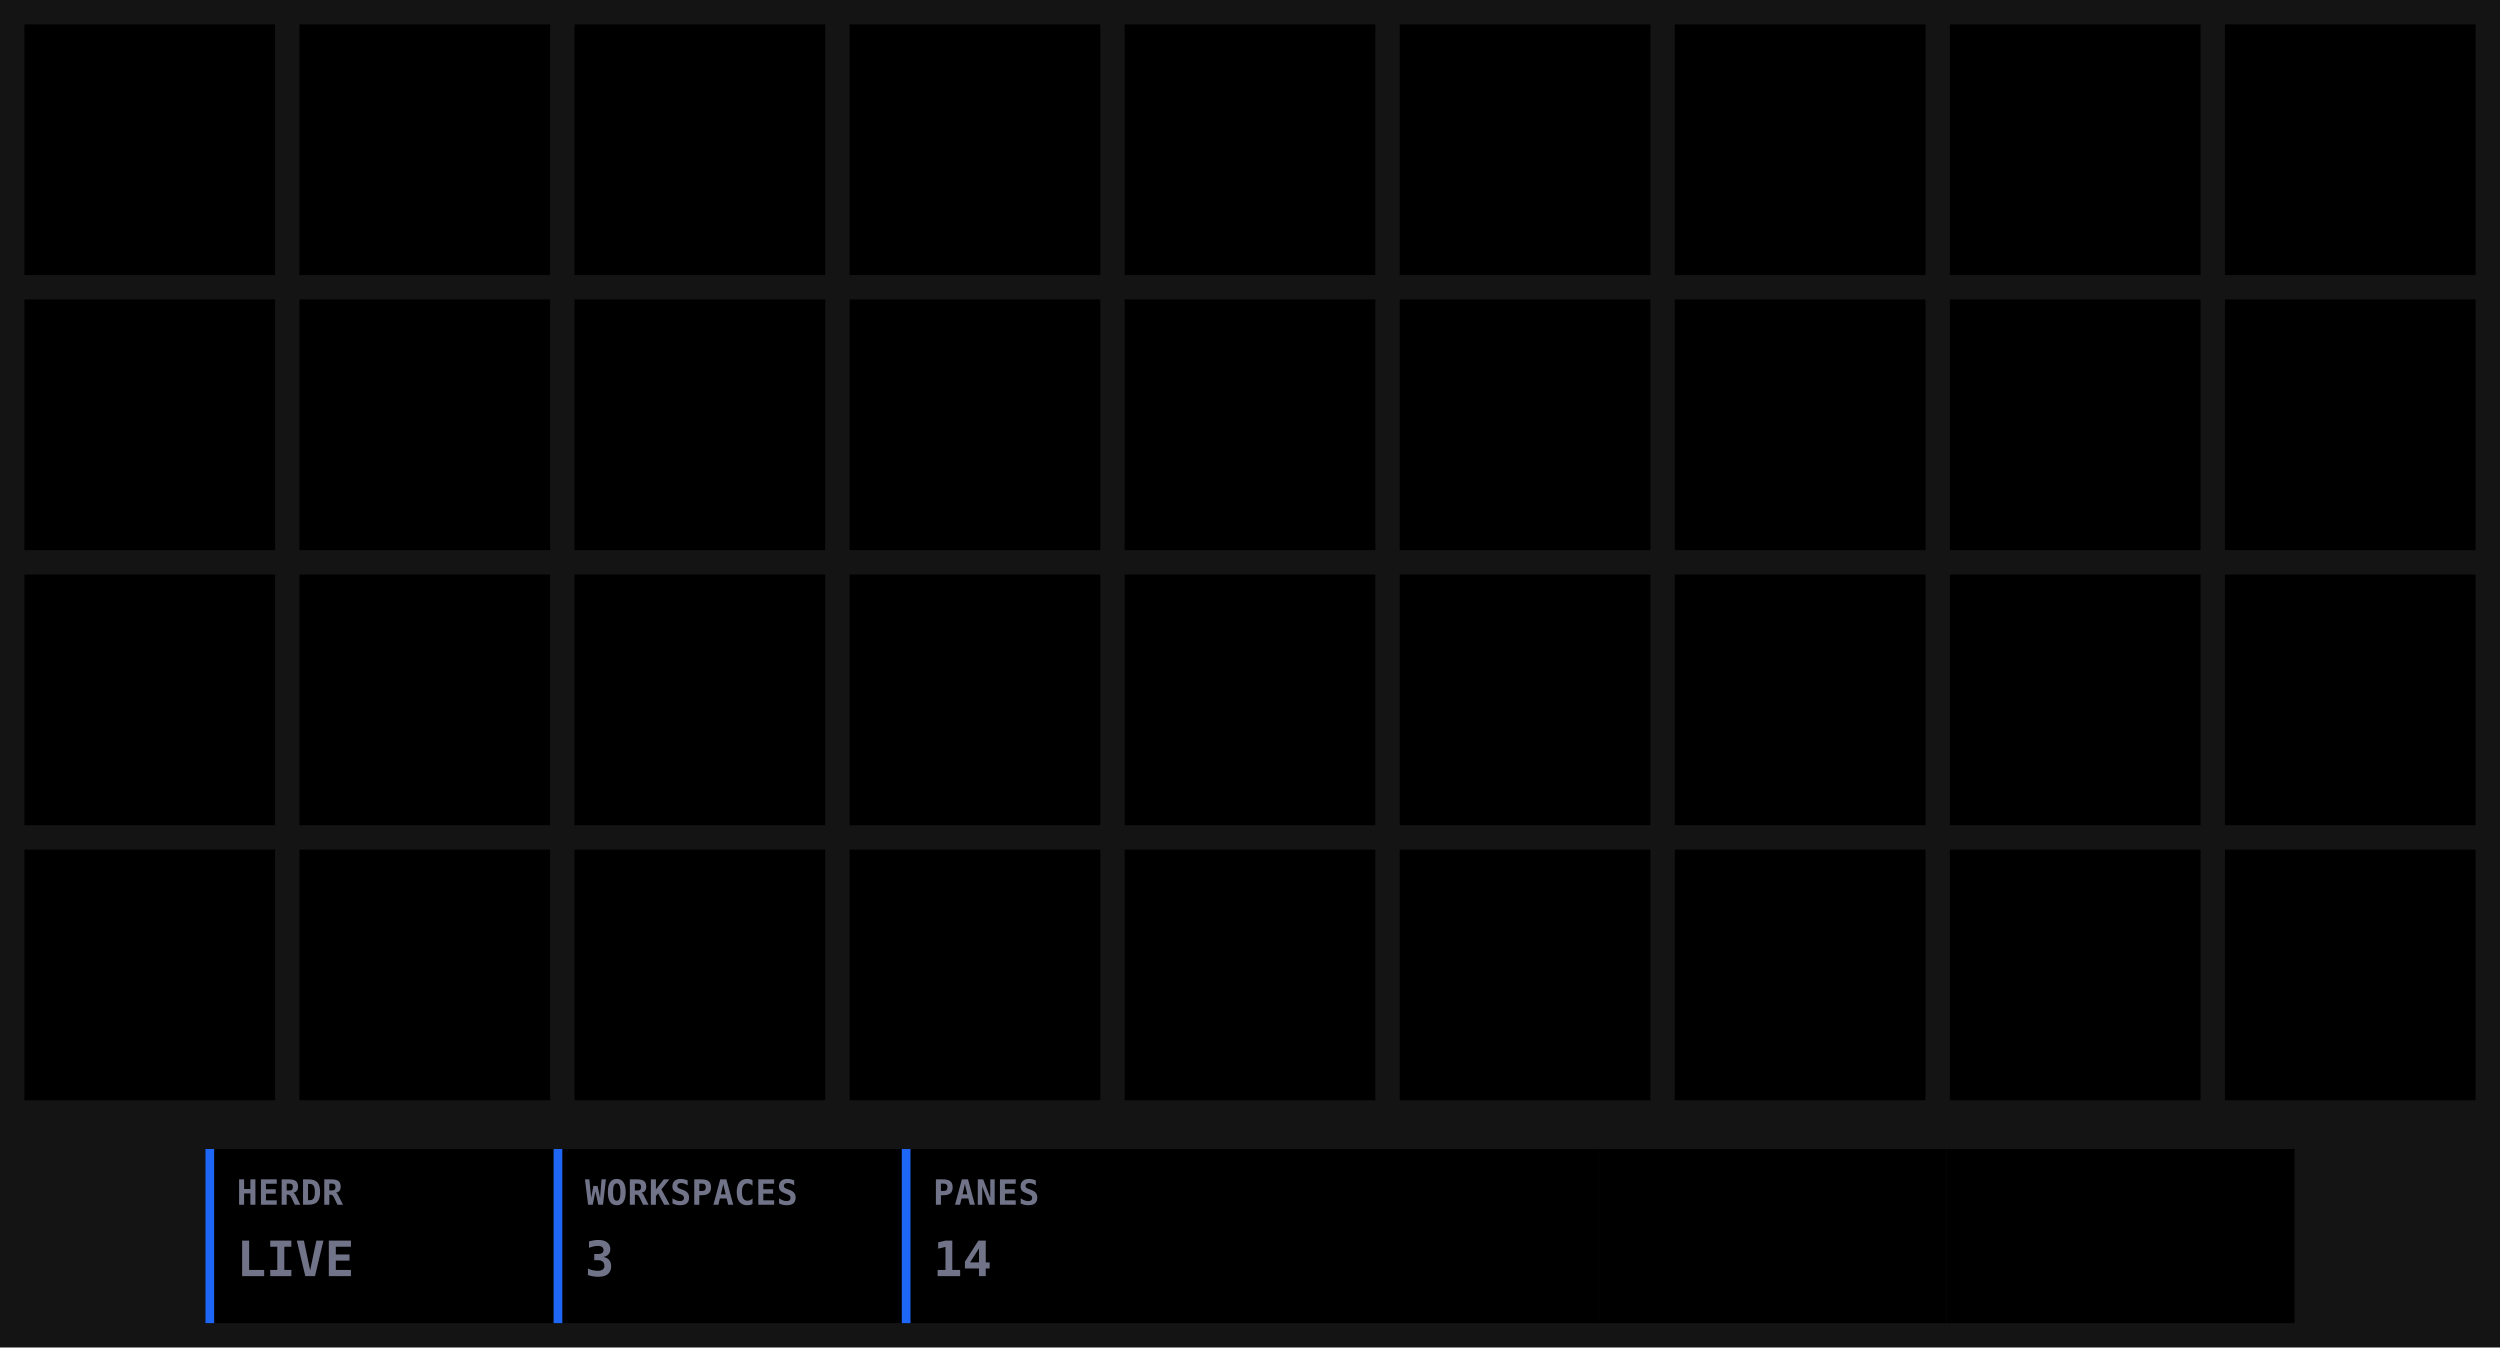
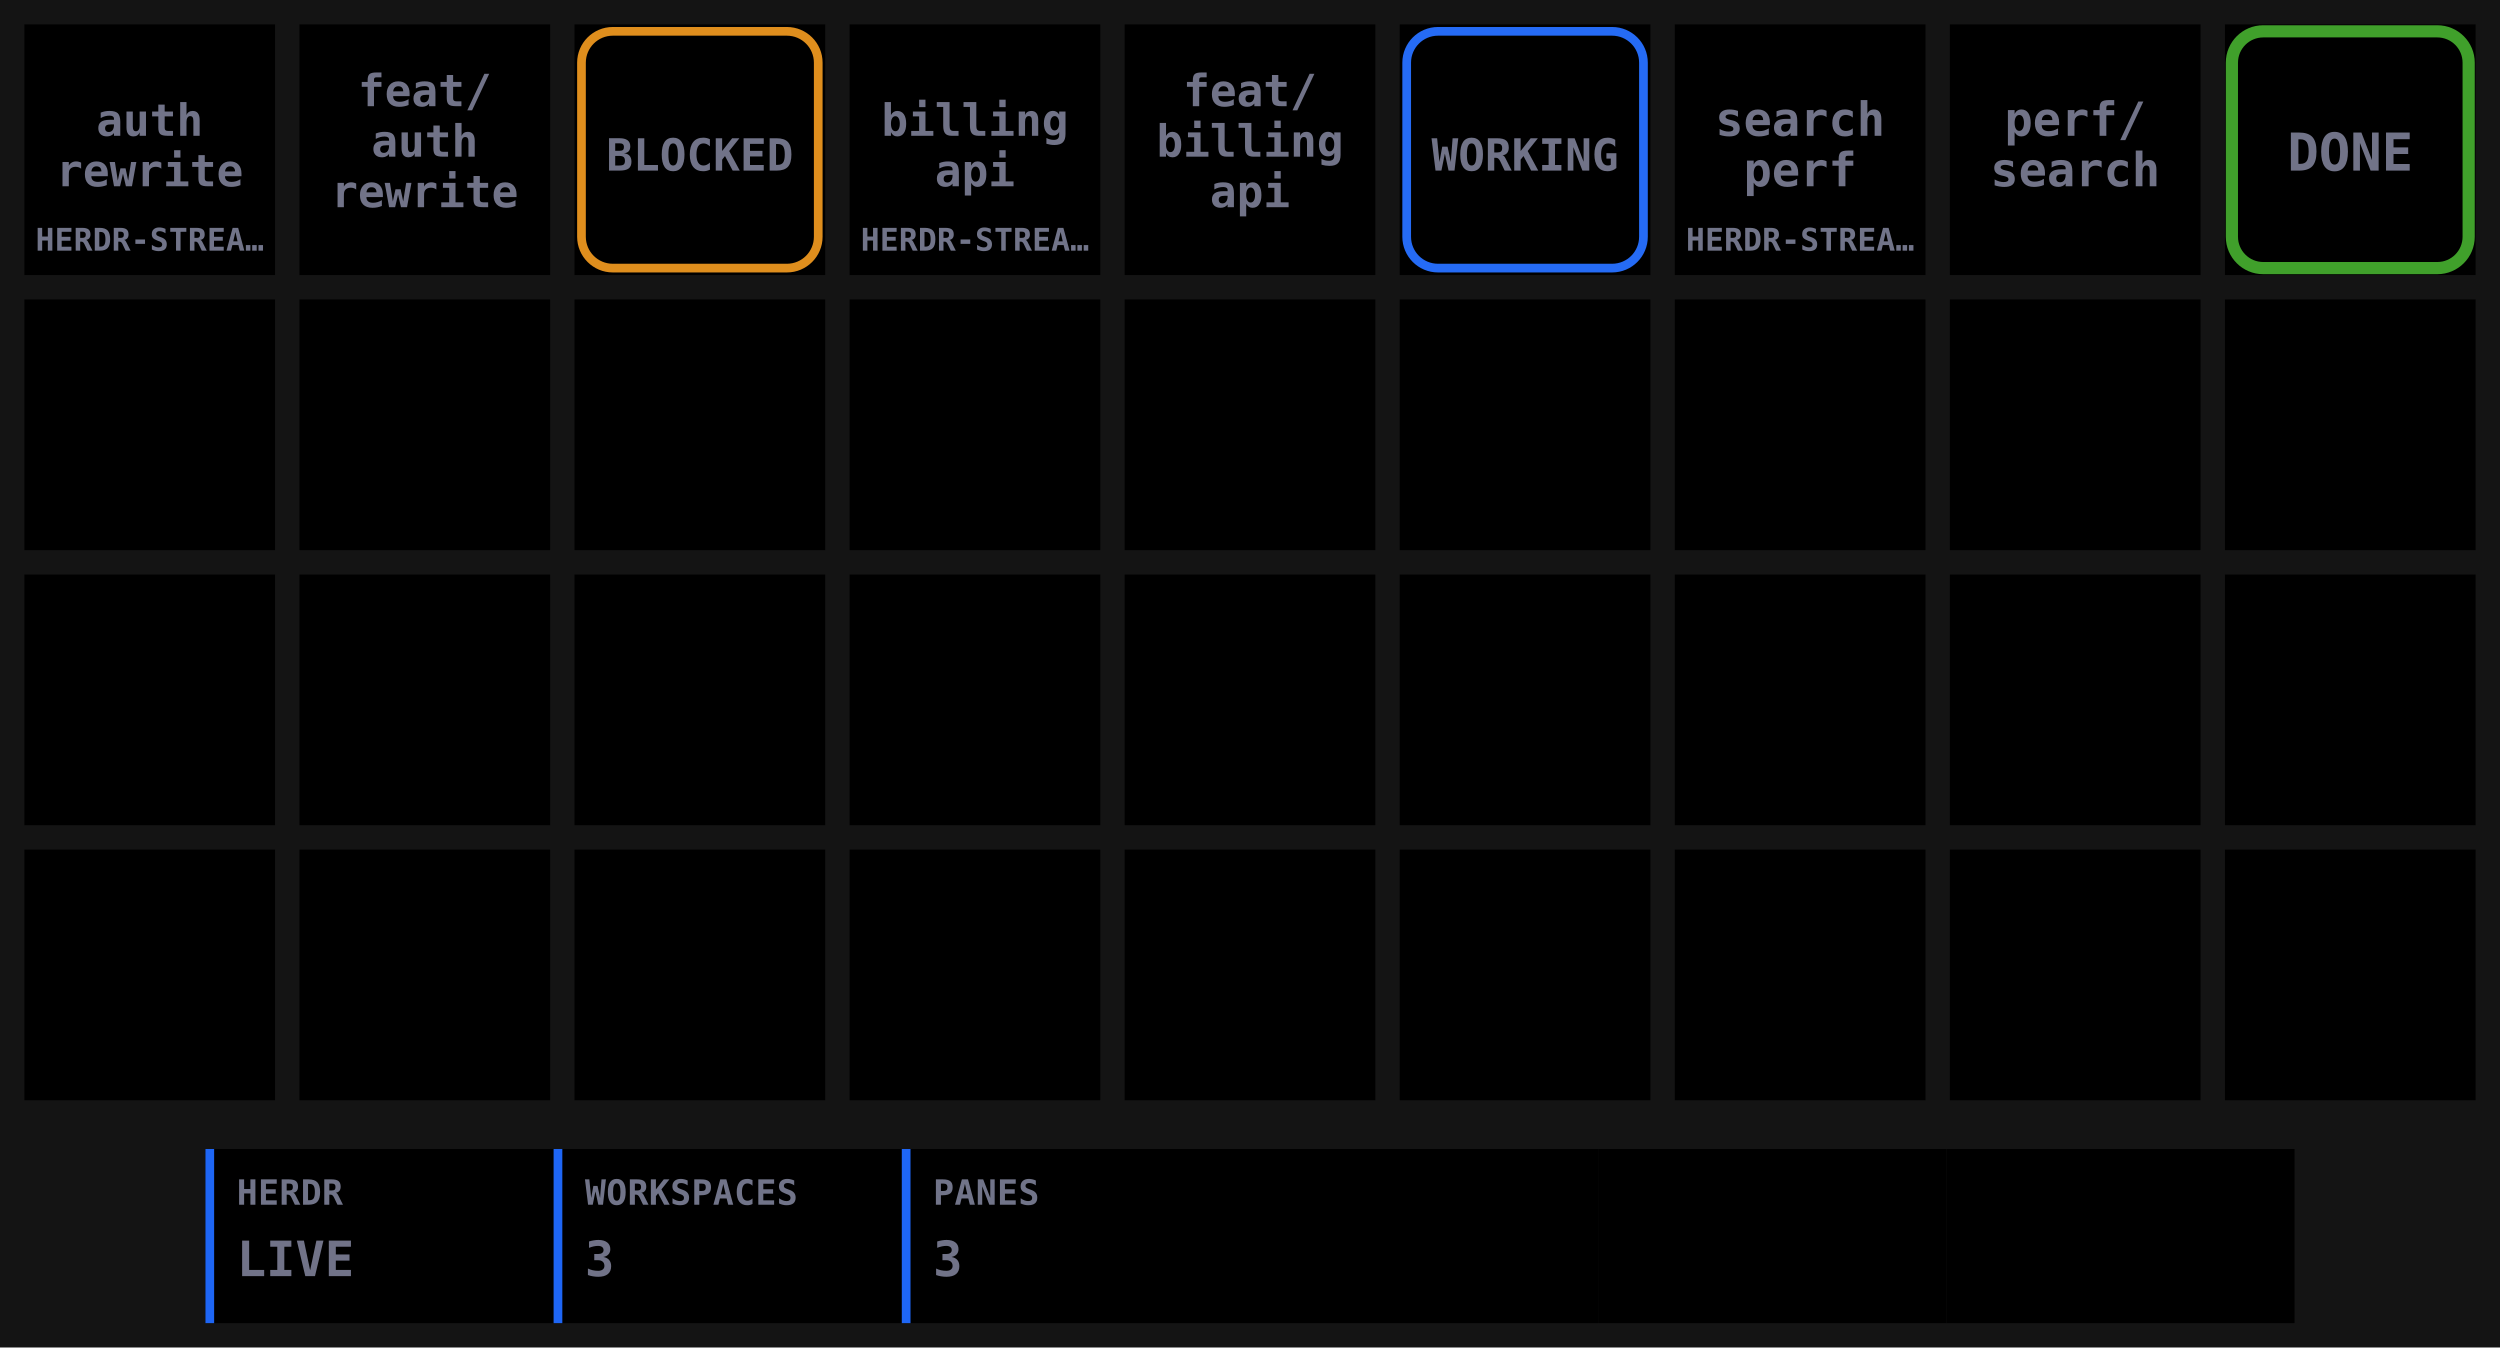
<svg xmlns="http://www.w3.org/2000/svg" width="1436" height="774" viewBox="0 0 1436 774">
  <rect width="1436" height="774" fill="#141414" />
  <svg x="14" y="14" width="144" height="144" viewBox="0 0 144 144">
    <rect width="144" height="144" fill="#000000" />
+     <text x="72" y="64" font-family="Consolas" font-weight="700" font-size="25.5" fill="rgb(113 115 136)" text-anchor="middle">auth</text>
+     <text x="72" y="93" font-family="Consolas" font-weight="700" font-size="25.5" fill="rgb(113 115 136)" text-anchor="middle">rewrite</text>
+     <text x="72" y="130" font-family="Consolas" font-weight="700" font-size="18" fill="rgb(113 116 137)" text-anchor="middle" letter-spacing=".1">HERDR-STREA…</text>
  </svg>
  <svg x="172" y="14" width="144" height="144" viewBox="0 0 144 144">
    <rect width="144" height="144" fill="#000000" />
+     <text x="72" y="47" font-family="Consolas" font-weight="700" font-size="25.5" fill="rgb(113 115 136)" text-anchor="middle">feat/</text>
+     <text x="72" y="76" font-family="Consolas" font-weight="700" font-size="25.5" fill="rgb(113 115 136)" text-anchor="middle">auth</text>
+     <text x="72" y="105" font-family="Consolas" font-weight="700" font-size="25.5" fill="rgb(113 115 136)" text-anchor="middle">rewrite</text>
  </svg>
  <svg x="330" y="14" width="144" height="144" viewBox="0 0 144 144">
    <rect width="144" height="144" fill="#000000" />
+     <rect x="4" y="4" width="136" height="136" rx="18" fill="none" stroke="rgb(223 142 29)" stroke-width="5" />
+     <text x="72" y="84" font-family="Consolas" font-weight="700" font-size="25.5" fill="rgb(113 115 136)" text-anchor="middle">BLOCKED</text>
  </svg>
  <svg x="488" y="14" width="144" height="144" viewBox="0 0 144 144">
    <rect width="144" height="144" fill="#000000" />
+     <text x="72" y="64" font-family="Consolas" font-weight="700" font-size="25.5" fill="rgb(113 115 136)" text-anchor="middle">billing</text>
+     <text x="72" y="93" font-family="Consolas" font-weight="700" font-size="25.5" fill="rgb(113 115 136)" text-anchor="middle">api</text>
+     <text x="72" y="130" font-family="Consolas" font-weight="700" font-size="18" fill="rgb(113 116 137)" text-anchor="middle" letter-spacing=".1">HERDR-STREA…</text>
  </svg>
  <svg x="646" y="14" width="144" height="144" viewBox="0 0 144 144">
    <rect width="144" height="144" fill="#000000" />
+     <text x="72" y="47" font-family="Consolas" font-weight="700" font-size="25.5" fill="rgb(113 115 136)" text-anchor="middle">feat/</text>
+     <text x="72" y="76" font-family="Consolas" font-weight="700" font-size="25.5" fill="rgb(113 115 136)" text-anchor="middle">billing</text>
+     <text x="72" y="105" font-family="Consolas" font-weight="700" font-size="25.5" fill="rgb(113 115 136)" text-anchor="middle">api</text>
  </svg>
  <svg x="804" y="14" width="144" height="144" viewBox="0 0 144 144">
    <rect width="144" height="144" fill="#000000" />
+     <rect x="4" y="4" width="136" height="136" rx="18" fill="none" stroke="rgb(37 107 245)" stroke-width="5" />
+     <text x="72" y="84" font-family="Consolas" font-weight="700" font-size="25.5" fill="rgb(113 115 136)" text-anchor="middle">WORKING</text>
  </svg>
  <svg x="962" y="14" width="144" height="144" viewBox="0 0 144 144">
    <rect width="144" height="144" fill="#000000" />
+     <text x="72" y="64" font-family="Consolas" font-weight="700" font-size="27" fill="rgb(113 115 136)" text-anchor="middle">search</text>
+     <text x="72" y="93" font-family="Consolas" font-weight="700" font-size="27" fill="rgb(113 115 136)" text-anchor="middle">perf</text>
+     <text x="72" y="130" font-family="Consolas" font-weight="700" font-size="18" fill="rgb(113 116 137)" text-anchor="middle" letter-spacing=".1">HERDR-STREA…</text>
  </svg>
  <svg x="1120" y="14" width="144" height="144" viewBox="0 0 144 144">
    <rect width="144" height="144" fill="#000000" />
+     <text x="72" y="64" font-family="Consolas" font-weight="700" font-size="27" fill="rgb(113 115 136)" text-anchor="middle">perf/</text>
+     <text x="72" y="93" font-family="Consolas" font-weight="700" font-size="27" fill="rgb(113 115 136)" text-anchor="middle">search</text>
  </svg>
  <svg x="1278" y="14" width="144" height="144" viewBox="0 0 144 144">
    <rect width="144" height="144" fill="#000000" />
+     <rect x="4" y="4" width="136" height="136" rx="18" fill="none" stroke="rgb(64 160 43)" stroke-width="7" />
+     <text x="72" y="84" font-family="Consolas" font-weight="700" font-size="30" fill="rgb(113 115 136)" text-anchor="middle">DONE</text>
  </svg>
  <svg x="14" y="172" width="144" height="144" viewBox="0 0 144 144">
    <rect width="144" height="144" fill="#000000" />
  </svg>
  <svg x="172" y="172" width="144" height="144" viewBox="0 0 144 144">
    <rect width="144" height="144" fill="#000000" />
  </svg>
  <svg x="330" y="172" width="144" height="144" viewBox="0 0 144 144">
    <rect width="144" height="144" fill="#000000" />
  </svg>
  <svg x="488" y="172" width="144" height="144" viewBox="0 0 144 144">
    <rect width="144" height="144" fill="#000000" />
  </svg>
  <svg x="646" y="172" width="144" height="144" viewBox="0 0 144 144">
    <rect width="144" height="144" fill="#000000" />
  </svg>
  <svg x="804" y="172" width="144" height="144" viewBox="0 0 144 144">
    <rect width="144" height="144" fill="#000000" />
  </svg>
  <svg x="962" y="172" width="144" height="144" viewBox="0 0 144 144">
    <rect width="144" height="144" fill="#000000" />
  </svg>
  <svg x="1120" y="172" width="144" height="144" viewBox="0 0 144 144">
    <rect width="144" height="144" fill="#000000" />
  </svg>
  <svg x="1278" y="172" width="144" height="144" viewBox="0 0 144 144">
    <rect width="144" height="144" fill="#000000" />
  </svg>
  <svg x="14" y="330" width="144" height="144" viewBox="0 0 144 144">
    <rect width="144" height="144" fill="#000000" />
  </svg>
  <svg x="172" y="330" width="144" height="144" viewBox="0 0 144 144">
    <rect width="144" height="144" fill="#000000" />
  </svg>
  <svg x="330" y="330" width="144" height="144" viewBox="0 0 144 144">
    <rect width="144" height="144" fill="#000000" />
  </svg>
  <svg x="488" y="330" width="144" height="144" viewBox="0 0 144 144">
    <rect width="144" height="144" fill="#000000" />
  </svg>
  <svg x="646" y="330" width="144" height="144" viewBox="0 0 144 144">
    <rect width="144" height="144" fill="#000000" />
  </svg>
  <svg x="804" y="330" width="144" height="144" viewBox="0 0 144 144">
    <rect width="144" height="144" fill="#000000" />
  </svg>
  <svg x="962" y="330" width="144" height="144" viewBox="0 0 144 144">
    <rect width="144" height="144" fill="#000000" />
  </svg>
  <svg x="1120" y="330" width="144" height="144" viewBox="0 0 144 144">
    <rect width="144" height="144" fill="#000000" />
  </svg>
  <svg x="1278" y="330" width="144" height="144" viewBox="0 0 144 144">
    <rect width="144" height="144" fill="#000000" />
  </svg>
  <svg x="14" y="488" width="144" height="144" viewBox="0 0 144 144">
    <rect width="144" height="144" fill="#000000" />
  </svg>
  <svg x="172" y="488" width="144" height="144" viewBox="0 0 144 144">
    <rect width="144" height="144" fill="#000000" />
  </svg>
  <svg x="330" y="488" width="144" height="144" viewBox="0 0 144 144">
    <rect width="144" height="144" fill="#000000" />
  </svg>
  <svg x="488" y="488" width="144" height="144" viewBox="0 0 144 144">
    <rect width="144" height="144" fill="#000000" />
  </svg>
  <svg x="646" y="488" width="144" height="144" viewBox="0 0 144 144">
    <rect width="144" height="144" fill="#000000" />
  </svg>
  <svg x="804" y="488" width="144" height="144" viewBox="0 0 144 144">
    <rect width="144" height="144" fill="#000000" />
  </svg>
  <svg x="962" y="488" width="144" height="144" viewBox="0 0 144 144">
    <rect width="144" height="144" fill="#000000" />
  </svg>
  <svg x="1120" y="488" width="144" height="144" viewBox="0 0 144 144">
    <rect width="144" height="144" fill="#000000" />
  </svg>
  <svg x="1278" y="488" width="144" height="144" viewBox="0 0 144 144">
    <rect width="144" height="144" fill="#000000" />
  </svg>
  <svg x="118" y="660" width="200" height="100" viewBox="0 0 200 100">
    <rect width="1200" height="100" fill="#000000" />
    <rect x="0" y="0" width="5" height="100" fill="rgb(30 102 245)" />
    <text x="18" y="32" font-family="Consolas" font-weight="700" font-size="20" letter-spacing="0.2" fill="rgb(113 116 137)">HERDR</text>
    <text x="18" y="73" font-family="Consolas" font-weight="700" font-size="28" fill="rgb(113 115 136)">LIVE</text>
  </svg>
  <svg x="318" y="660" width="200" height="100" viewBox="200 0 200 100">
    <rect width="1200" height="100" fill="#000000" />
    <rect x="200" y="0" width="5" height="100" fill="rgb(30 102 245)" />
    <text x="218" y="32" font-family="Consolas" font-weight="700" font-size="20" letter-spacing="0.2" fill="rgb(113 116 137)">WORKSPACES</text>
    <text x="218" y="73" font-family="Consolas" font-weight="700" font-size="28" fill="rgb(113 115 136)">3</text>
  </svg>
  <svg x="518" y="660" width="200" height="100" viewBox="400 0 200 100">
    <rect width="1200" height="100" fill="#000000" />
    <rect x="400" y="0" width="5" height="100" fill="rgb(30 102 245)" />
    <text x="418" y="32" font-family="Consolas" font-weight="700" font-size="20" letter-spacing="0.2" fill="rgb(113 116 137)">PANES</text>
-     <text x="418" y="73" font-family="Consolas" font-weight="700" font-size="28" fill="rgb(113 115 136)">14</text>
+     <text x="418" y="73" font-family="Consolas" font-weight="700" font-size="28" fill="rgb(113 115 136)">3</text>
  </svg>
  <svg x="718" y="660" width="200" height="100" viewBox="600 0 200 100">
    <rect width="1200" height="100" fill="#000000" />
    <text x="618" y="32" font-family="Consolas" font-weight="700" font-size="20" letter-spacing="0.2" fill="rgb(113 116 137)" />
    <text x="618" y="73" font-family="Consolas" font-weight="700" font-size="28" fill="rgb(113 115 136)" />
  </svg>
  <svg x="918" y="660" width="200" height="100" viewBox="800 0 200 100">
    <rect width="1200" height="100" fill="#000000" />
    <text x="818" y="32" font-family="Consolas" font-weight="700" font-size="20" letter-spacing="0.2" fill="rgb(113 116 137)" />
    <text x="818" y="73" font-family="Consolas" font-weight="700" font-size="28" fill="rgb(113 115 136)" />
  </svg>
  <svg x="1118" y="660" width="200" height="100" viewBox="1000 0 200 100">
    <rect width="1200" height="100" fill="#000000" />
    <text x="1018" y="32" font-family="Consolas" font-weight="700" font-size="20" letter-spacing="0.2" fill="rgb(113 116 137)" />
    <text x="1018" y="73" font-family="Consolas" font-weight="700" font-size="28" fill="rgb(113 115 136)" />
  </svg>
</svg>
